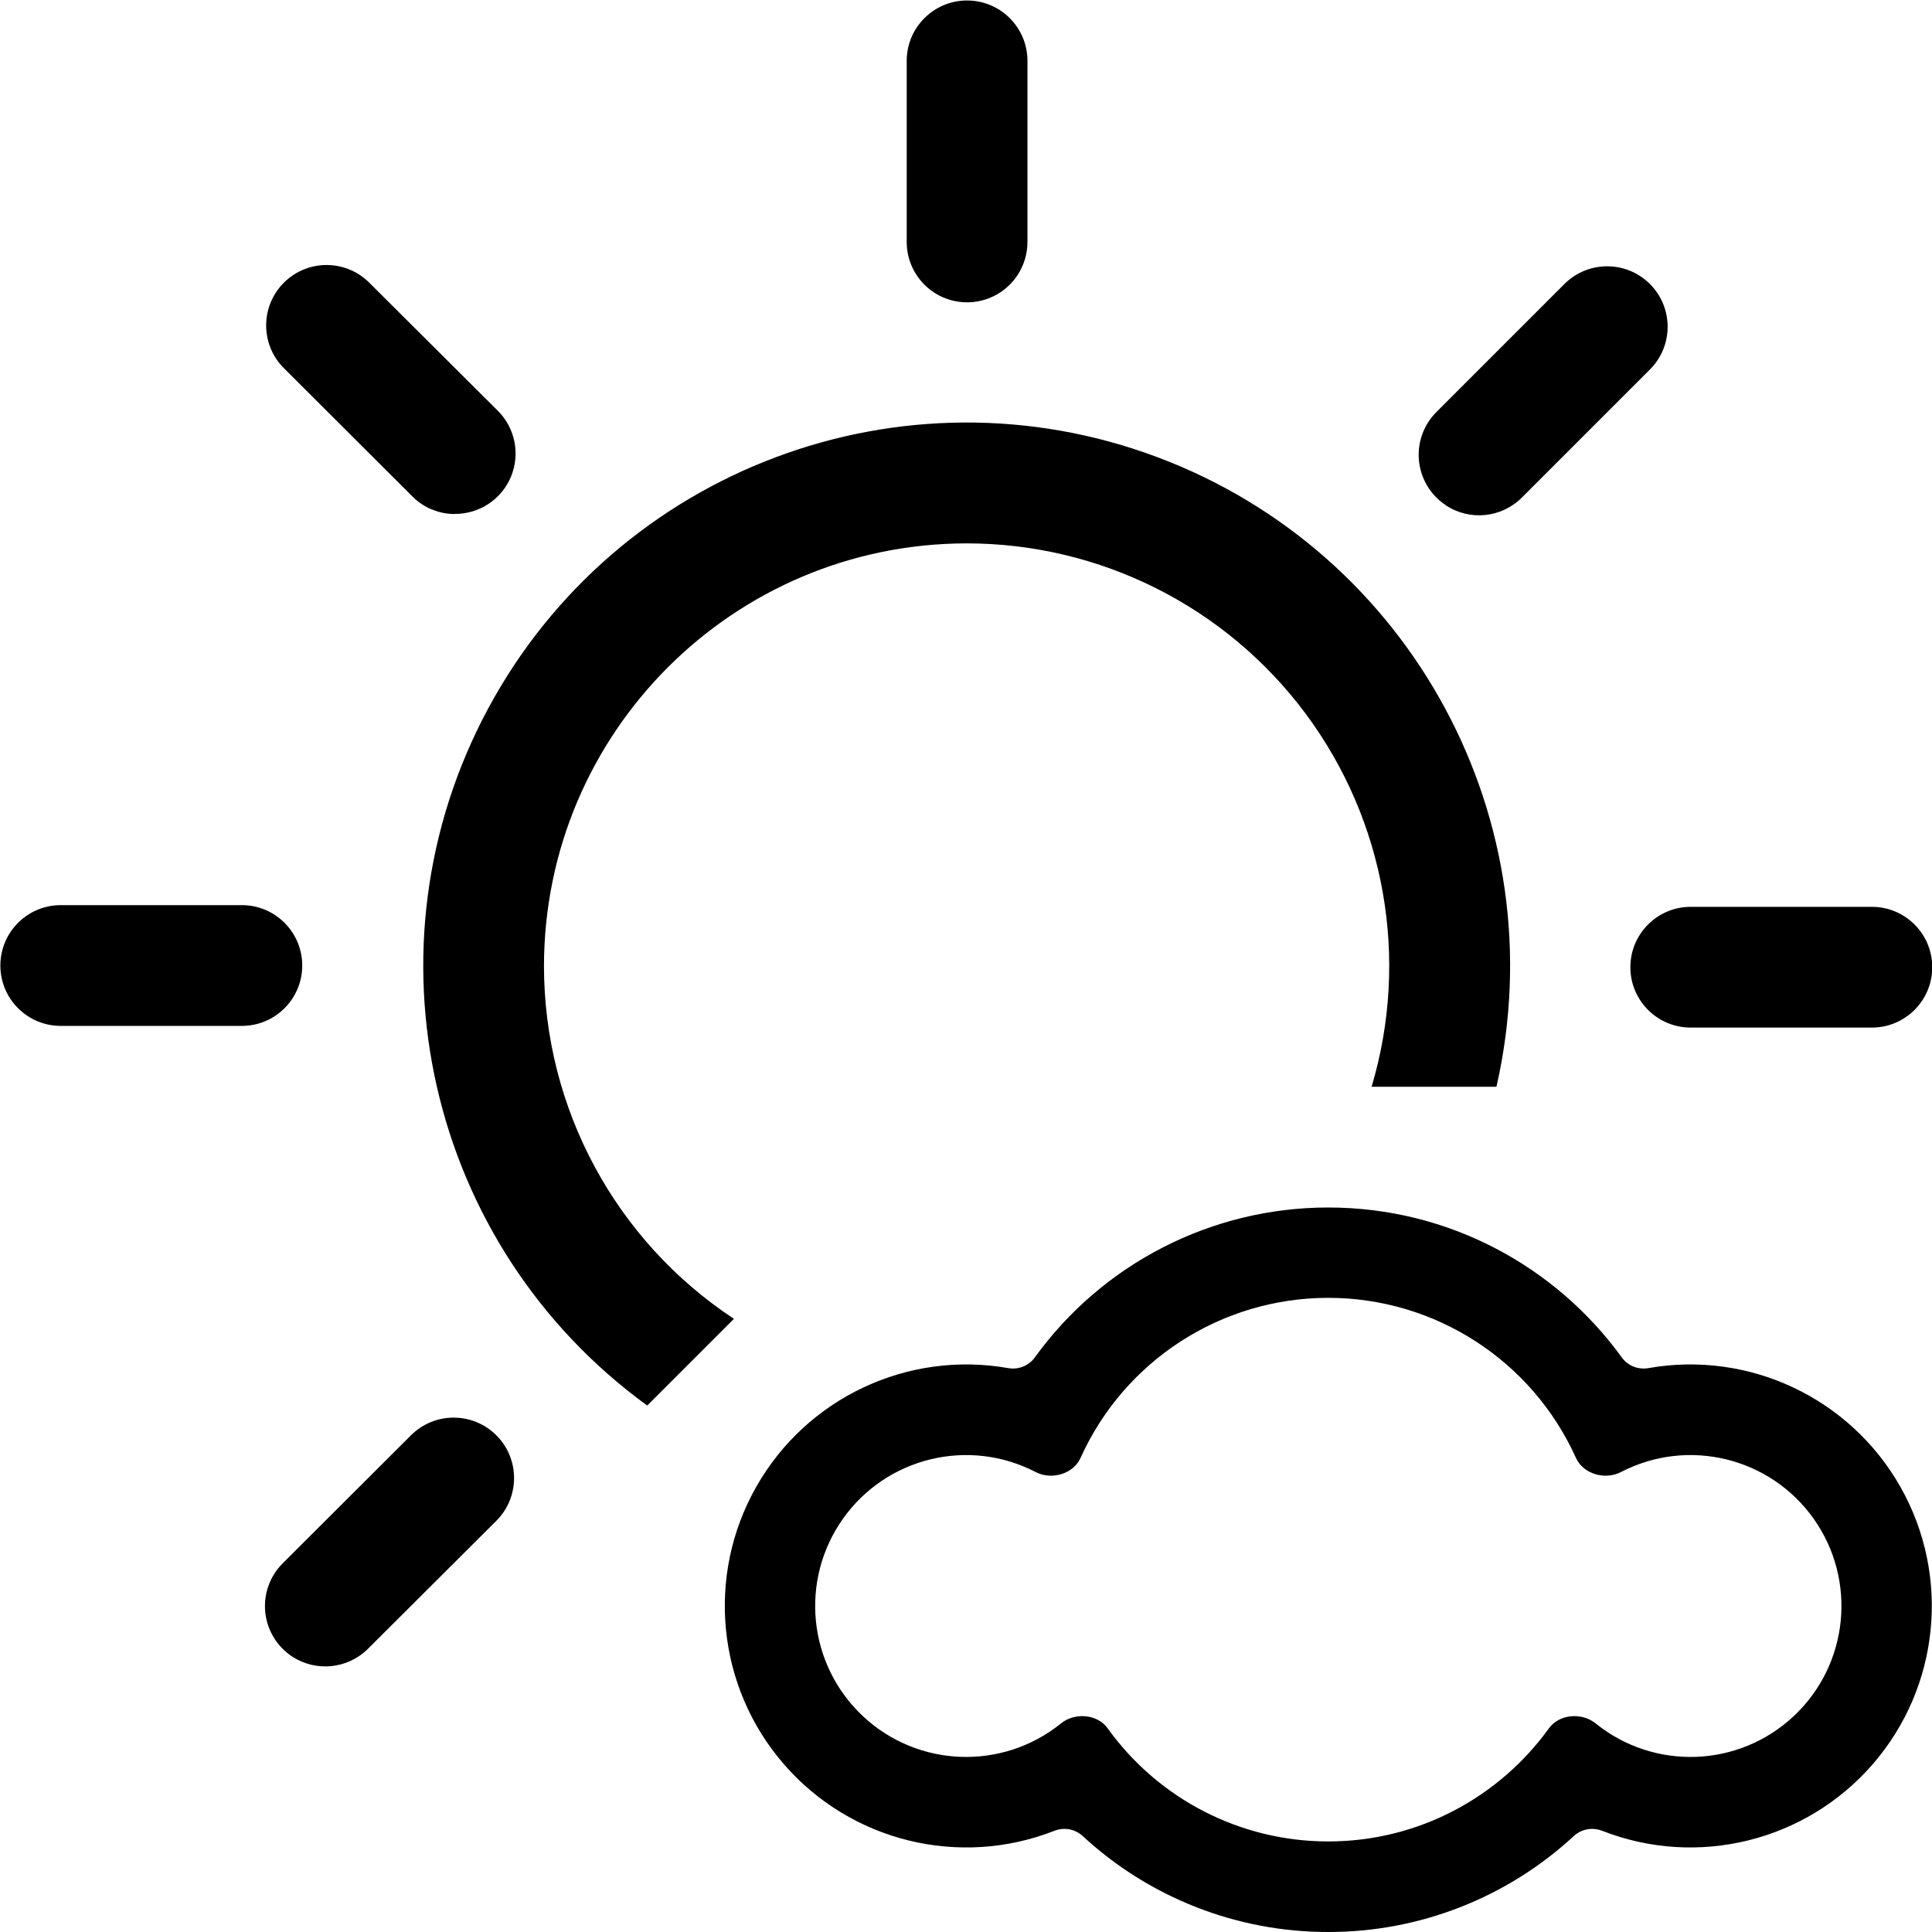
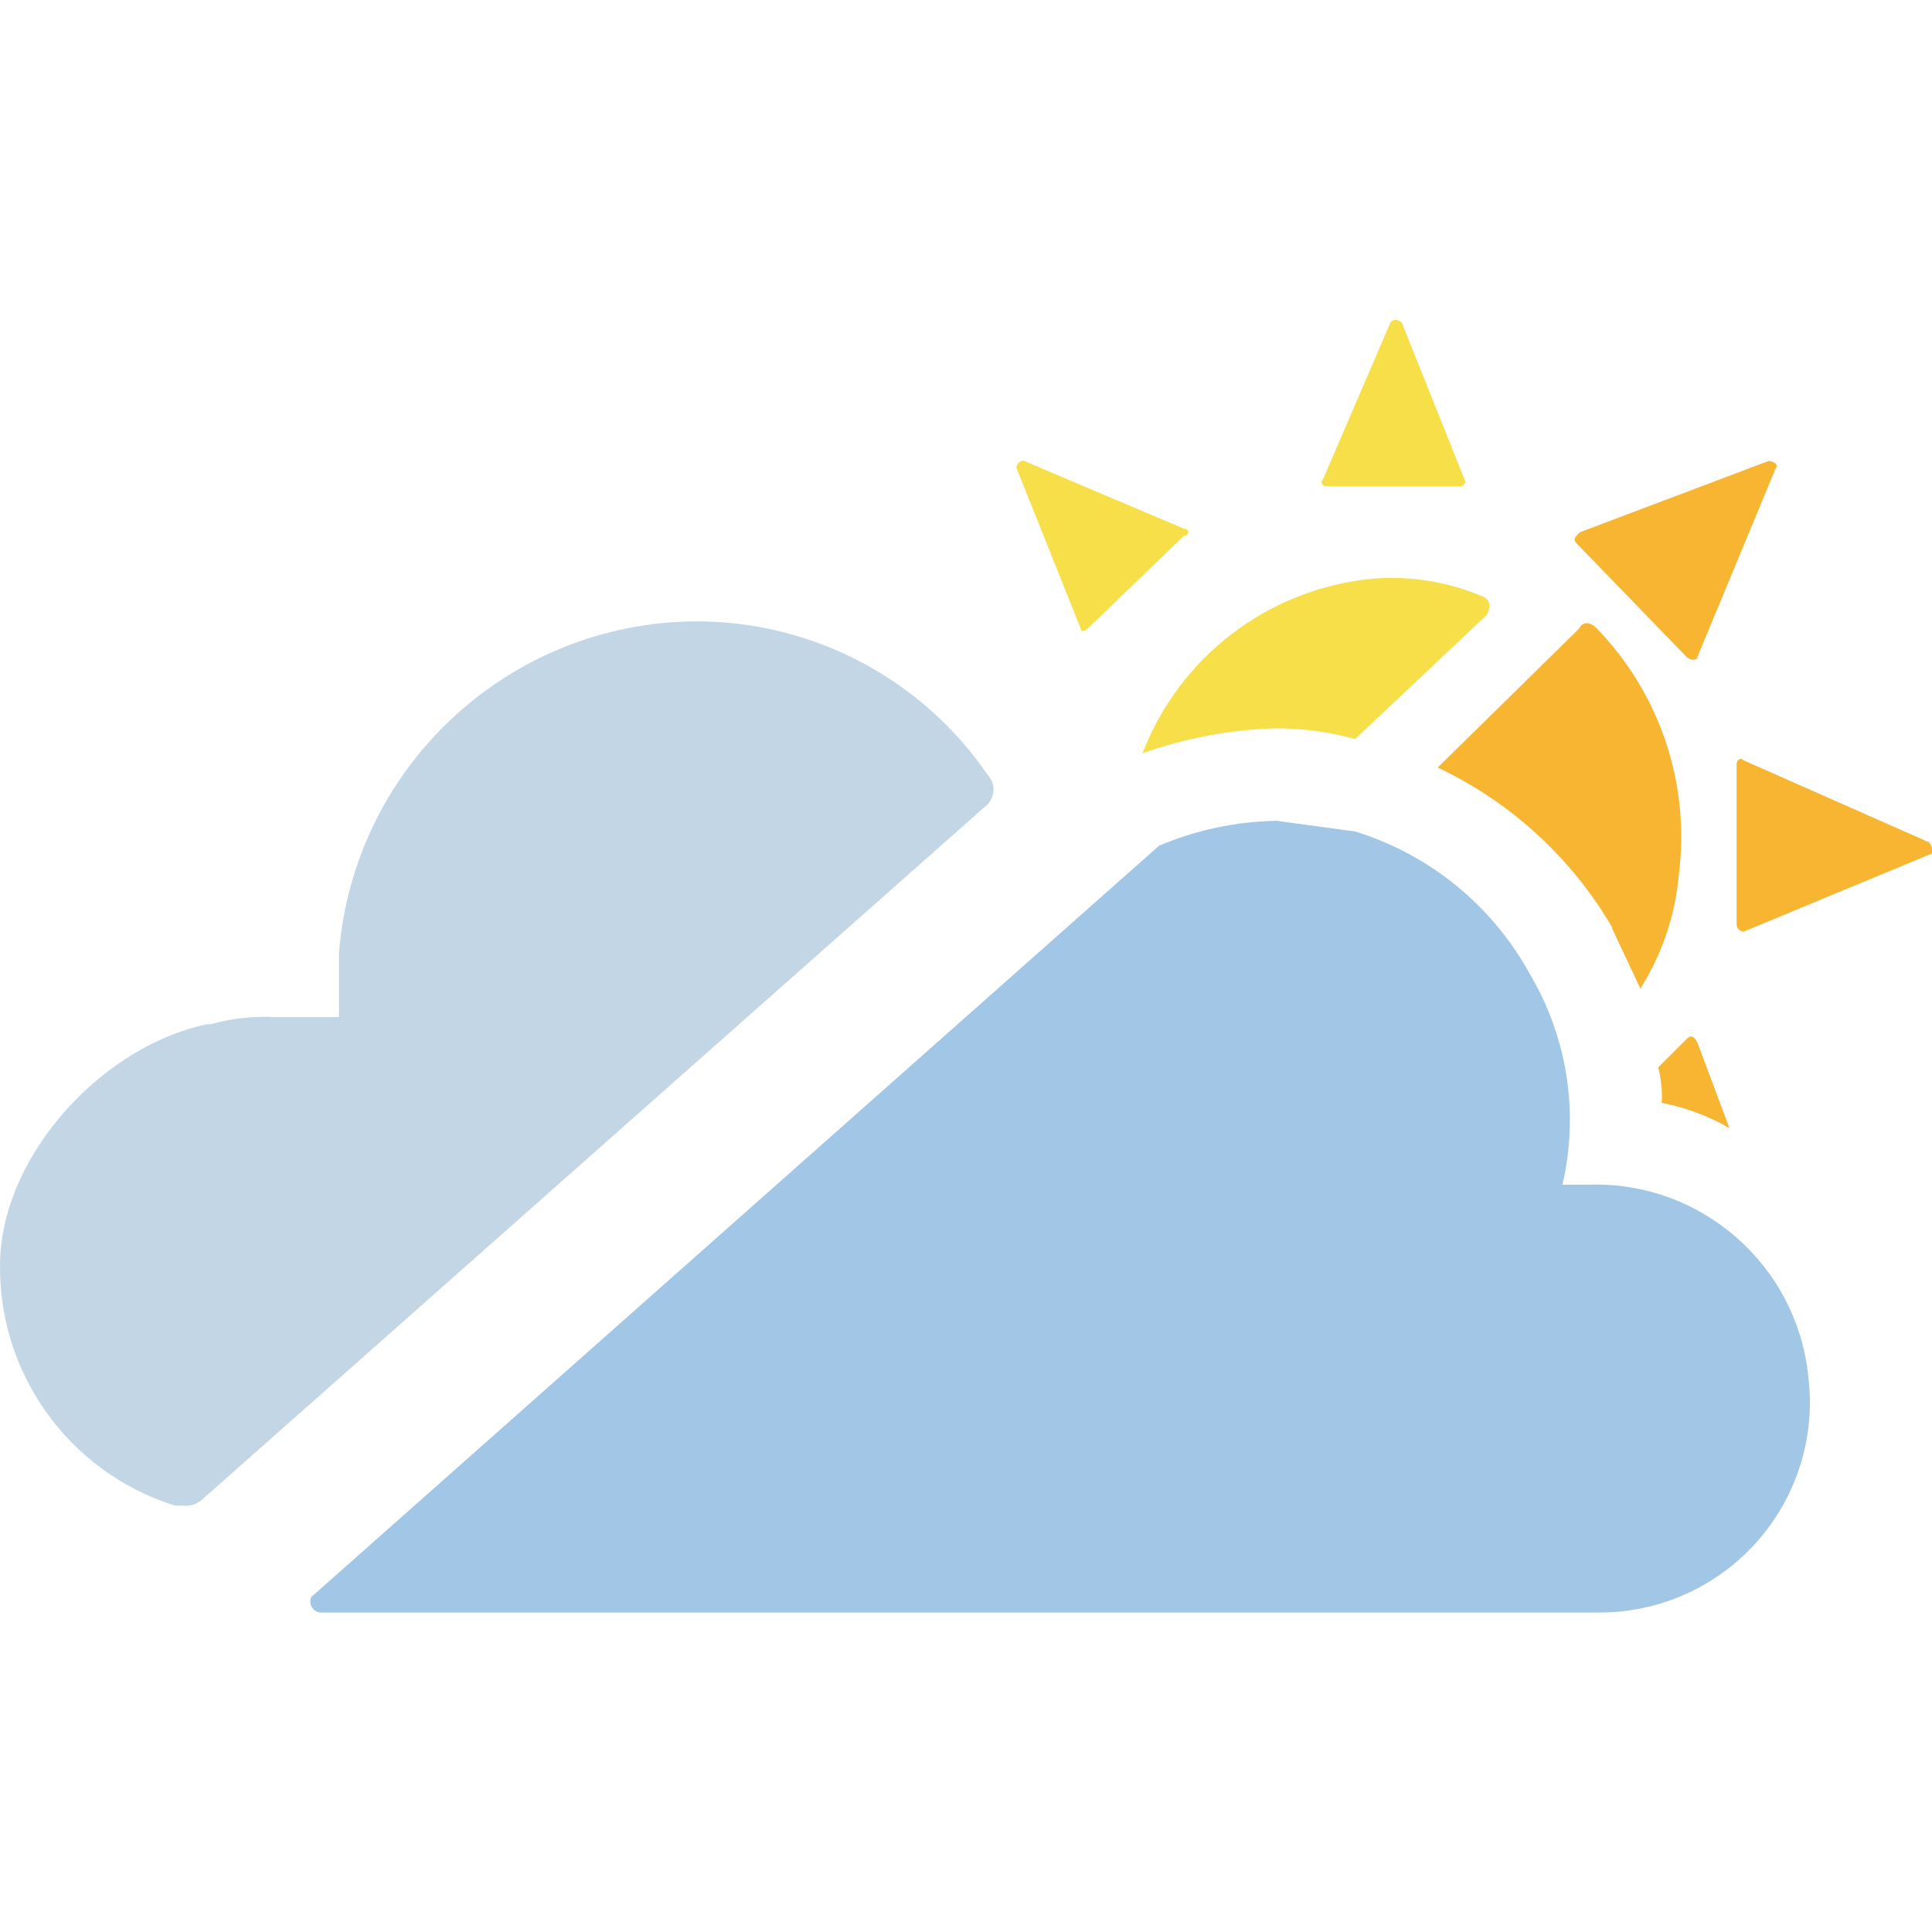
- <svg xmlns="http://www.w3.org/2000/svg" width="16" height="16" fill="currentColor" class="qi-102" viewBox="0 0 16 16">
-   <path d="M13.268 15.162a.224.224 0 0 0-.233.042A2.99 2.99 0 0 1 11 16a2.99 2.99 0 0 1-2.035-.796.224.224 0 0 0-.233-.042 2 2 0 1 1-.383-3.832.224.224 0 0 0 .22-.087A2.996 2.996 0 0 1 11 10c1 0 1.887.49 2.432 1.243.05.069.136.102.22.087a2 2 0 1 1-.383 3.832ZM11 15.25c.752 0 1.418-.37 1.827-.936.086-.12.273-.134.388-.041a1.25 1.25 0 1 0 .209-2.082c-.132.068-.312.017-.373-.118a2.25 2.25 0 0 0-4.102 0c-.06.135-.241.186-.372.118a1.25 1.25 0 1 0 .209 2.082c.114-.093.301-.079.387.04A2.247 2.247 0 0 0 11 15.25ZM7.655 2.357a.5.5 0 0 0 .854-.353v-1.5a.5.5 0 1 0-1 0v1.5a.5.5 0 0 0 .146.353Zm-4.08 1.861c.06.026.126.039.191.039l.001-.001a.5.5 0 0 0 .355-.855l-1.064-1.06a.5.5 0 0 0-.707.708l1.062 1.06a.498.498 0 0 0 .162.11ZM.503 8.496h1.5a.5.5 0 1 0 0-1h-1.5a.5.5 0 0 0 0 1Zm1.914 5.221a.501.501 0 0 0 .631-.063l1.063-1.06a.5.5 0 0 0-.708-.707l-1.062 1.06a.5.5 0 0 0 .076.77ZM12.393 9a4.5 4.5 0 1 0-7.033 2.64l.718-.718A3.501 3.501 0 0 1 4.505 8a3.504 3.504 0 0 1 3.5-3.5A3.5 3.5 0 0 1 11.359 9h1.034Zm1.609-.49h1.5a.5.5 0 1 0 0-1h-1.5a.5.5 0 1 0 0 1Zm-2.031-4.327a.5.5 0 0 0 .633-.063l1.06-1.06a.5.5 0 1 0-.708-.708l-1.06 1.06a.5.5 0 0 0 .075.77Z" />
+ <svg xmlns="http://www.w3.org/2000/svg" t="1723088900263" class="icon" viewBox="0 0 1530 1024" version="1.1" p-id="1486" width="200" height="200">
+   <path d="M1157.859 132.141h-107.339c-2.744 0-5.591-2.846-2.744-5.692L1101.344 1.931a5.794 5.794 0 0 1 8.03 0h0.508l50.823 127.059zM861.355 244.766l76.235-73.491a2.846 2.846 0 1 0 0-5.591L810.532 111.812a5.692 5.692 0 0 0-5.591 5.692l50.823 127.059c0 2.948 2.744 2.948 5.591 0.203z" fill="#F7DF4A" p-id="1487" />
+   <path d="M1527.752 414.11l-146.88-64.952c-2.744-2.744-5.591 0-5.591 2.846v127.059a5.692 5.692 0 0 0 5.591 5.692l149.726-62.106a14.027 14.027 0 0 0-2.846-8.538zM1335.741 267.331c2.846 2.846 8.437 2.846 8.437 0l62.106-149.624c2.846-2.846-2.744-5.692-5.591-5.692l-149.624 56.516c-2.846 2.744-5.692 5.591-2.846 8.437z m-20.329 352.918a174.223 174.223 0 0 1 54.178 20.126l-25.412-67.798c-2.846-5.692-5.591-5.692-8.437-2.846l-22.566 22.566a88.534 88.534 0 0 1 2.744 28.258z" fill="#F7B531" p-id="1488" />
+   <path d="M1010.98 323.745a238.464 238.464 0 0 1 62.208 8.538L1177.579 233.788c2.846-5.692 2.846-11.384-2.744-14.129a183.778 183.778 0 0 0-87.111-14.434A217.219 217.219 0 0 0 904.759 343.567a344.38 344.38 0 0 1 107.237-19.821z" fill="#F7DF4A" p-id="1489" />
+   <path d="M1276.481 481.908l22.566 47.977a202.074 202.074 0 0 0 30.494-90.364 237.041 237.041 0 0 0-64.952-194.755c-5.591-5.692-11.283-5.692-14.027 0L1138.546 354.849a316.427 316.427 0 0 1 138.443 127.059z" fill="#F7B531" p-id="1490" />
+   <path d="M254.218 1023.991h1010.777A166.599 166.599 0 0 0 1433.322 858.612a179.508 179.508 0 0 0-1.22-20.939 169.344 169.344 0 0 0-175.036-152.47h-19.72A226.368 226.368 0 0 0 1211.529 518.399a237.549 237.549 0 0 0-138.341-112.93l-62.208-8.437A248.527 248.527 0 0 0 917.871 416.752L248.628 1009.862c-5.591 2.846-2.744 14.129 5.591 14.129z" fill="#A1C6E6" p-id="1491" />
+   <path d="M550.824 239.074A285.221 285.221 0 0 0 268.449 501.628v50.823h-50.823a155.723 155.723 0 0 0-50.823 5.692h-2.846C82.13 575.118 3.049 659.79 0.101 744.462a197.602 197.602 0 0 0 138.443 194.857h5.692a19.618 19.618 0 0 0 16.873-5.692L779.53 386.258a17.077 17.077 0 0 0 4.269-23.582 6.607 6.607 0 0 0-1.525-1.83 279.326 279.326 0 0 0-231.45-121.773z" fill="#C3D6E6" p-id="1492" />
</svg>
